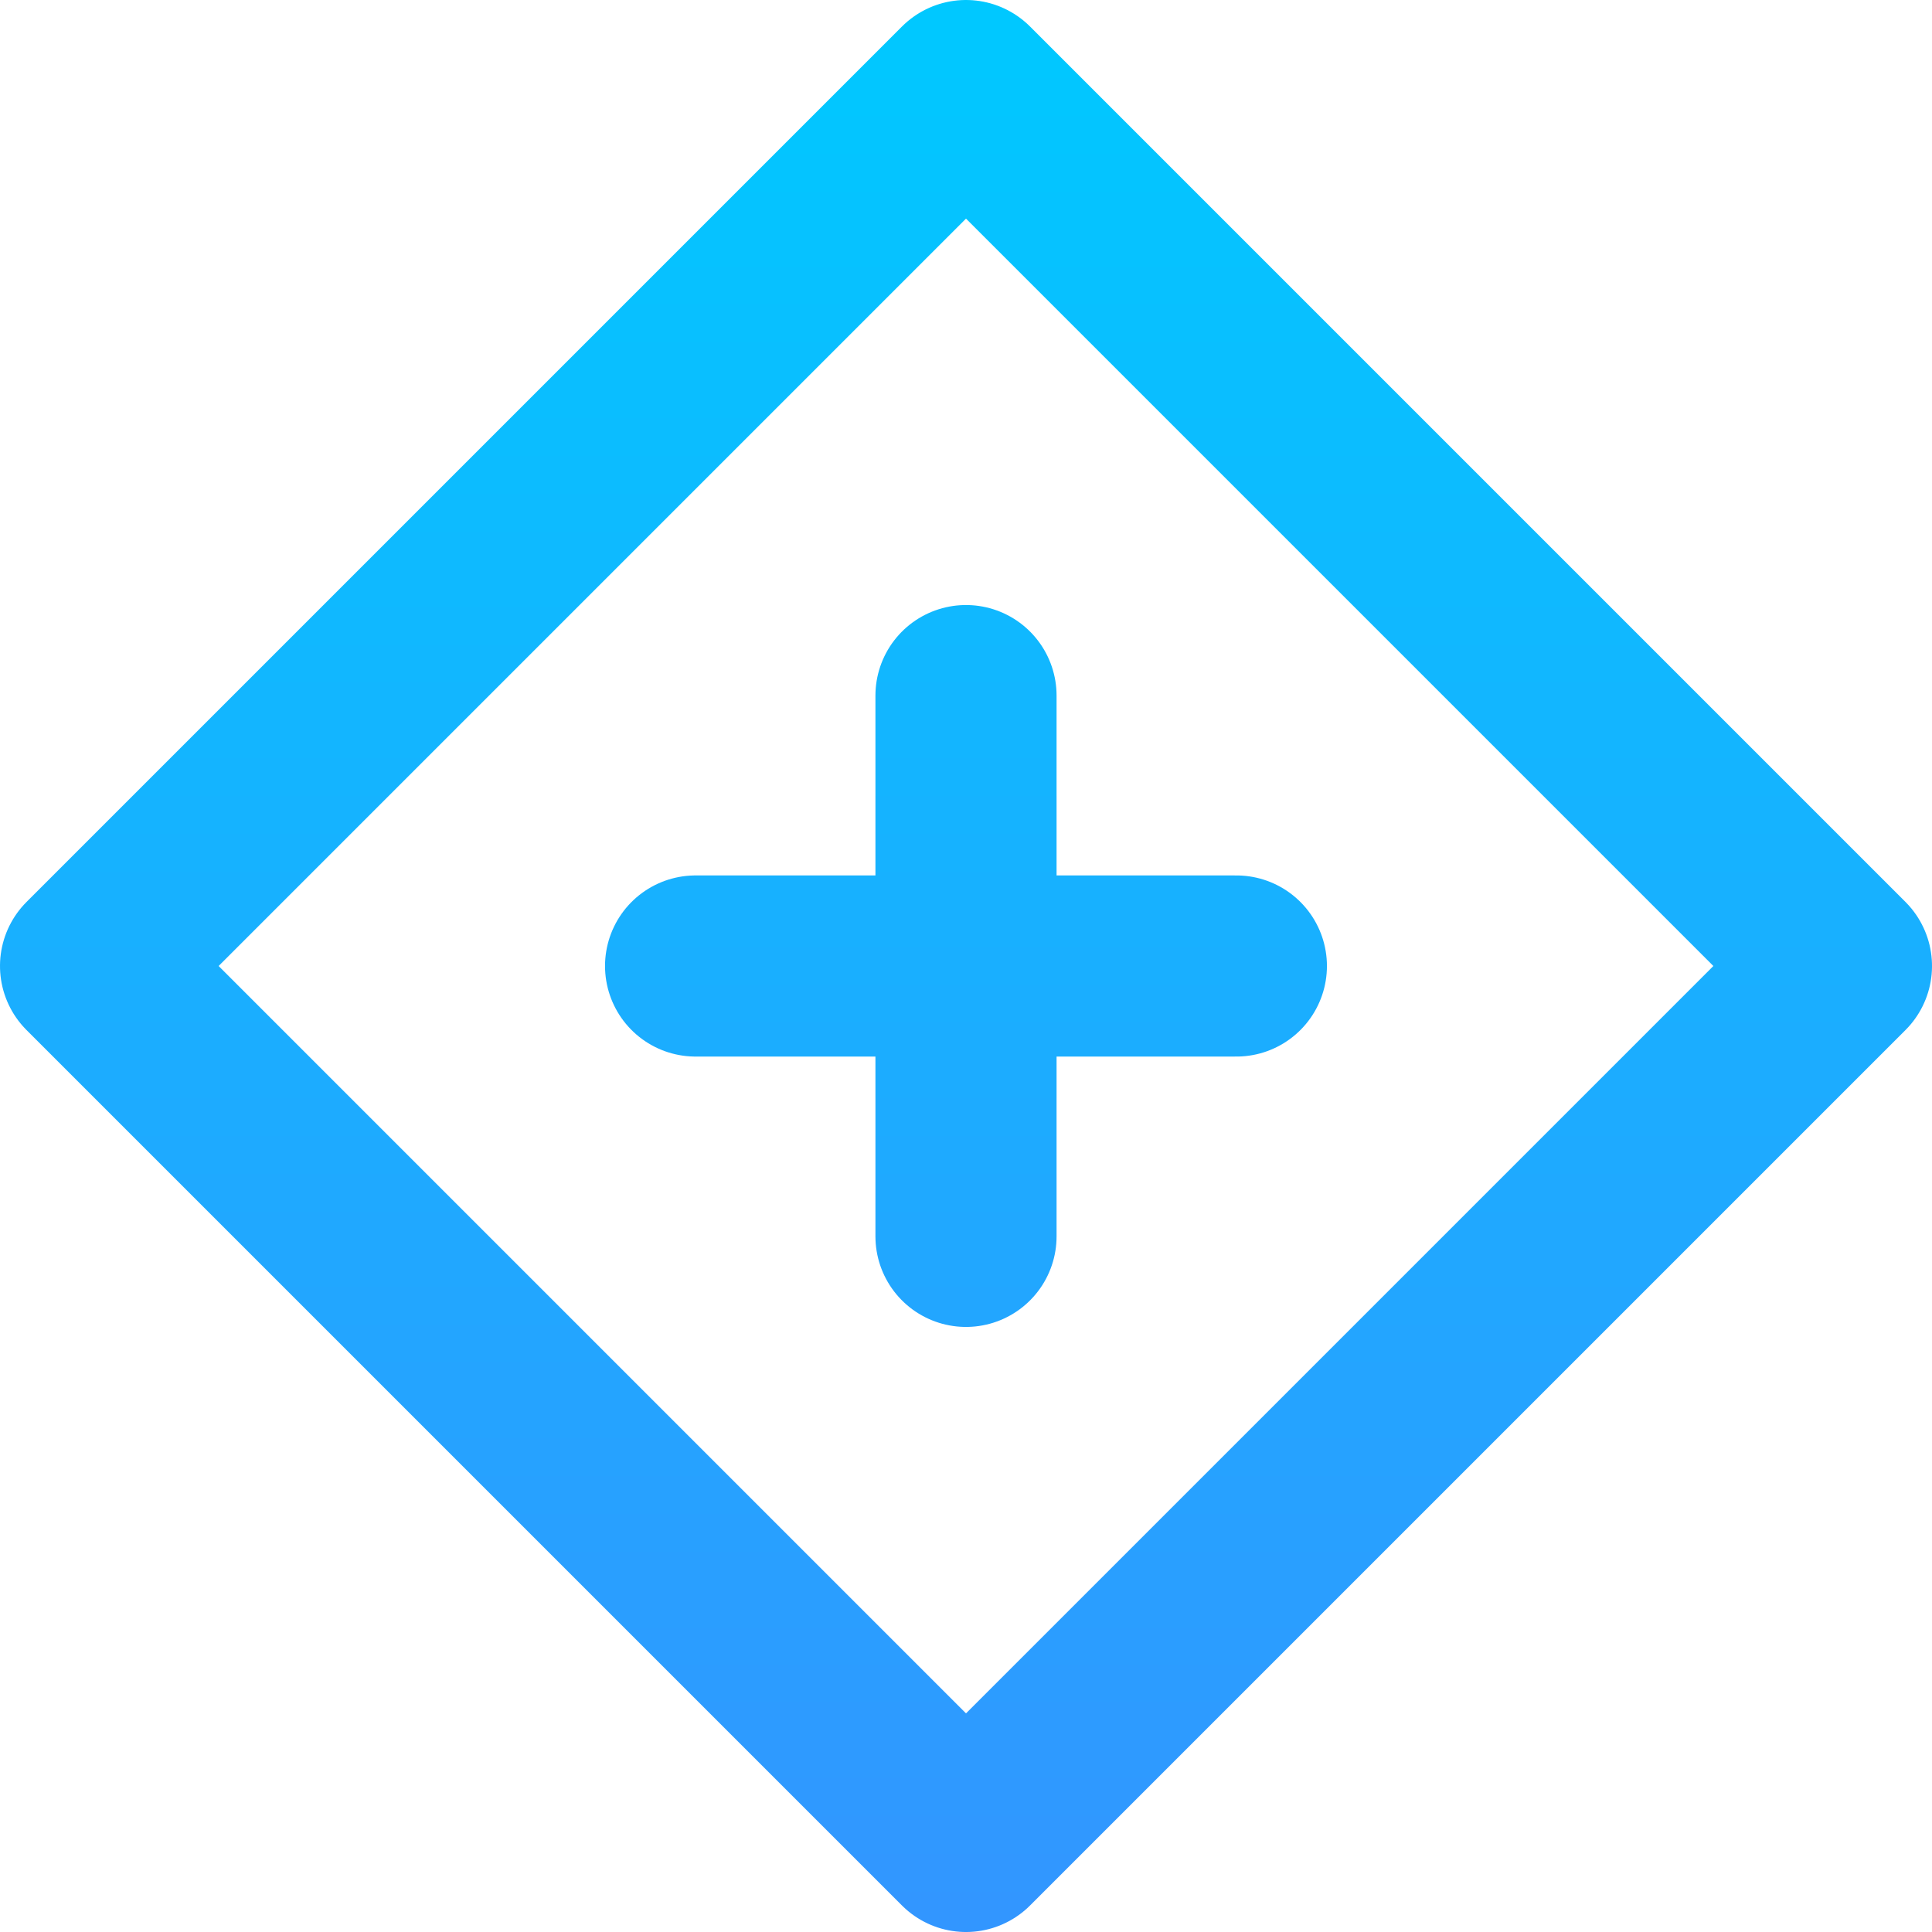
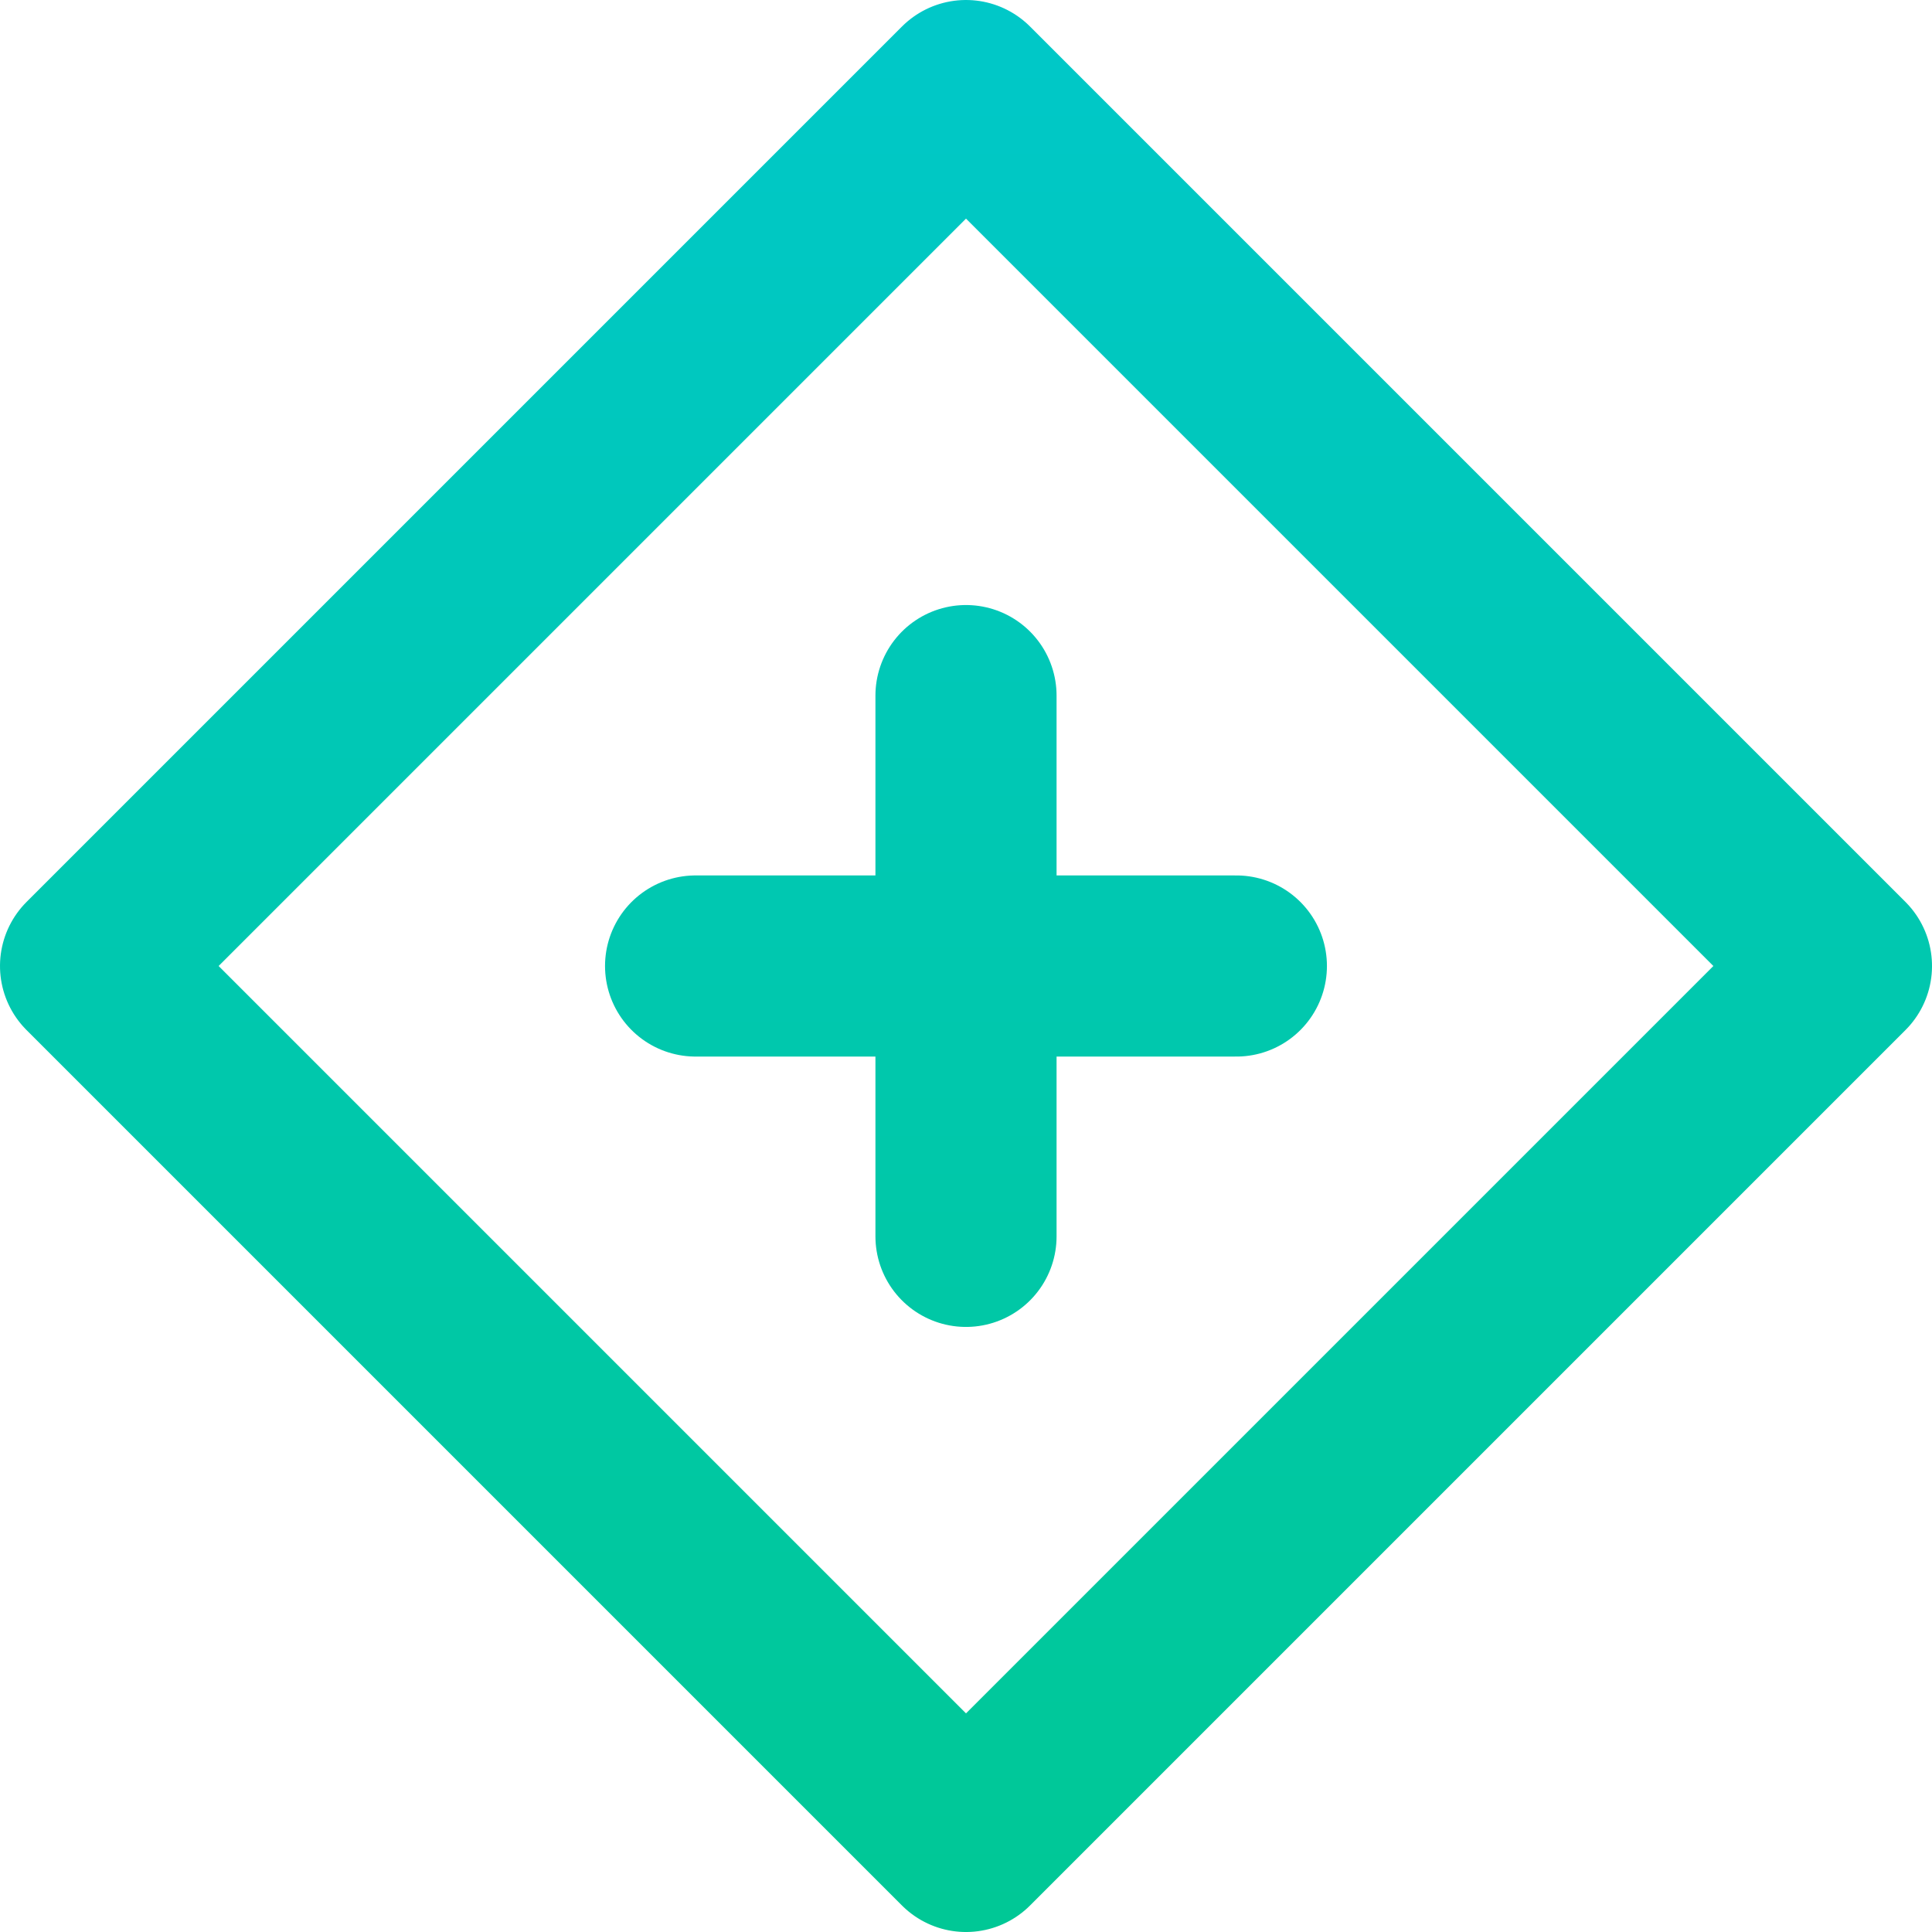
- <svg xmlns="http://www.w3.org/2000/svg" xmlns:xlink="http://www.w3.org/1999/xlink" height="512" width="512" version="1.1" viewBox="0 0 512 512">
-   <defs>
+ <svg xmlns="http://www.w3.org/2000/svg" xmlns:xlink="http://www.w3.org/1999/xlink" height="512" width="512" version="1.1" viewBox="0 0 512 512" id="svg18">
+   <defs id="defs10">
    <linearGradient id="linearGradient4160" y2="-1.254" gradientUnits="userSpaceOnUse" x2="266.66" y1="512.84" x1="266.66">
-       <stop style="stop-color:#3296ff" offset="0" />
-       <stop style="stop-color:#00c8ff" offset="1" />
+       <stop style="stop-color:#3296ff" offset="0" id="stop2" />
+       <stop style="stop-color:#00c8ff" offset="1" id="stop4" />
    </linearGradient>
-     <linearGradient id="linearGradient4172" x1="925.15" xlink:href="#linearGradient4160" gradientUnits="userSpaceOnUse" x2="563.11" gradientTransform="matrix(.97788 0 0 .97788 -365.63 -373.64)" y1="563.11" y2="201.07" />
-     <linearGradient id="linearGradient4138-4" y2="-71.71" xlink:href="#linearGradient4160" gradientUnits="userSpaceOnUse" x2="-700.64" gradientTransform="matrix(.65545 0 0 .65222 715.24 52.43)" y1="695.94" x1="-700.64" />
-     <linearGradient id="linearGradient4822" y2="-71.703" xlink:href="#linearGradient4160" gradientUnits="userSpaceOnUse" x2="-700.63" gradientTransform="matrix(.65545 0 0 .65222 715.23 52.425)" y1="695.95" x1="-700.63" />
+     <linearGradient id="linearGradient4172" x1="925.15" xlink:href="#linearGradient4634" gradientUnits="userSpaceOnUse" x2="563.11" gradientTransform="matrix(0.97788,0,0,0.97788,-365.63,-373.64)" y1="563.11" y2="201.07" />
+     <linearGradient id="linearGradient4138-4" y2="-71.71" xlink:href="#linearGradient4634" gradientUnits="userSpaceOnUse" x2="-700.64" gradientTransform="matrix(0.65545,0,0,0.65222,715.24,52.43)" y1="695.94" x1="-700.64" />
+     <linearGradient id="linearGradient4822" y2="-71.703" xlink:href="#linearGradient4634" gradientUnits="userSpaceOnUse" x2="-700.63" gradientTransform="matrix(0.65545,0,0,0.65222,715.23,52.425)" y1="695.95" x1="-700.63" />
+     <linearGradient x1="255" y1="1053.4" x2="255" gradientUnits="userSpaceOnUse" y2="541.36" id="linearGradient4155">
+       <stop id="stop2-3" offset="0" style="stop-color:#009632" />
+       <stop id="stop4-6" offset="1" style="stop-color:#00c864" />
+     </linearGradient>
+     <linearGradient id="linearGradient4277" y2="127.64" gradientUnits="userSpaceOnUse" x2="686.44" gradientTransform="matrix(1.0994,0,0,1.0681,-754.009,-1070.844)" y1="427.23" x1="894.36">
+       <stop offset="0" id="stop824" />
+       <stop style="stop-color:#323232" offset="1" id="stop826" />
+     </linearGradient>
+     <linearGradient id="linearGradient4341" y2="517.24" gradientUnits="userSpaceOnUse" x2="352.87" gradientTransform="translate(-375.099,-1483.751)" y1="901.24" x1="627.56">
+       <stop style="stop-opacity:.376" offset="0" id="stop829" />
+       <stop style="stop-opacity:.376" offset=".464" id="stop831" />
+       <stop style="stop-color:#fff;stop-opacity:.251" offset=".54" id="stop833" />
+       <stop style="stop-color:#fff;stop-opacity:.251" offset="1" id="stop835" />
+     </linearGradient>
+     <linearGradient id="linearGradient4361" y2="125.86" gradientUnits="userSpaceOnUse" x2="686.94" gradientTransform="translate(-686.249,-1060.372)" y1="445.86" x1="915.53">
+       <stop style="stop-color:#fff;stop-opacity:.251" offset="0" id="stop838" />
+       <stop style="stop-color:#fff;stop-opacity:.251" offset=".485" id="stop840" />
+       <stop style="stop-opacity:.376" offset=".513" id="stop842" />
+       <stop style="stop-opacity:.376" offset="1" id="stop844" />
+     </linearGradient>
+     <linearGradient id="linearGradient4388" y2="93.863" gradientUnits="userSpaceOnUse" x2="664.02" gradientTransform="translate(-686.249,-1060.373)" y1="477.86" x1="938.71">
+       <stop style="stop-color:#969696" offset="0" id="stop847" />
+       <stop style="stop-color:#c8c8c8" offset="1" id="stop849" />
+     </linearGradient>
+     <linearGradient id="linearGradient4634" y2="-379.77" gradientUnits="userSpaceOnUse" x2="42.554" gradientTransform="matrix(.39104 0 0 .39497 238.86 342)" y1="-55.695" x1="42.554">
+       <stop style="stop-color:#00c896" offset="0" id="stop852" />
+       <stop style="stop-color:#00c8c8" offset="1" id="stop854" />
+     </linearGradient>
+     <filter id="filter4181" style="color-interpolation-filters:sRGB" height="1.357" width="1.415" y="-.179" x="-.207">
+       <feGaussianBlur stdDeviation="8.693" id="feGaussianBlur857" />
+     </filter>
  </defs>
-   <rect style="stroke-linejoin:round;stroke:url(#linearGradient4172);stroke-width:48;fill:none" transform="rotate(45)" height="328.1" width="328.1" y="-164.05" x="197.99" />
-   <path style="stroke:url(#linearGradient4822);stroke-width:48.001;stroke-linecap:round;fill-opacity:0" d="m256 184.34v143.31" />
-   <path style="stroke:url(#linearGradient4138-4);stroke-width:48.001;stroke-linecap:round;fill-opacity:0" d="m184.34 256h143.31" />
+   <rect style="stroke-linejoin:round;stroke:url(#linearGradient4172);stroke-width:48;fill:none" transform="rotate(45)" height="328.1" width="328.1" y="-164.05" x="197.99" id="rect12" />
+   <path style="stroke:url(#linearGradient4822);stroke-width:48.001;stroke-linecap:round;fill-opacity:0" d="m256 184.34v143.31" id="path14" />
+   <path style="stroke:url(#linearGradient4138-4);stroke-width:48.001;stroke-linecap:round;fill-opacity:0" d="m184.34 256h143.31" id="path16" />
</svg>
